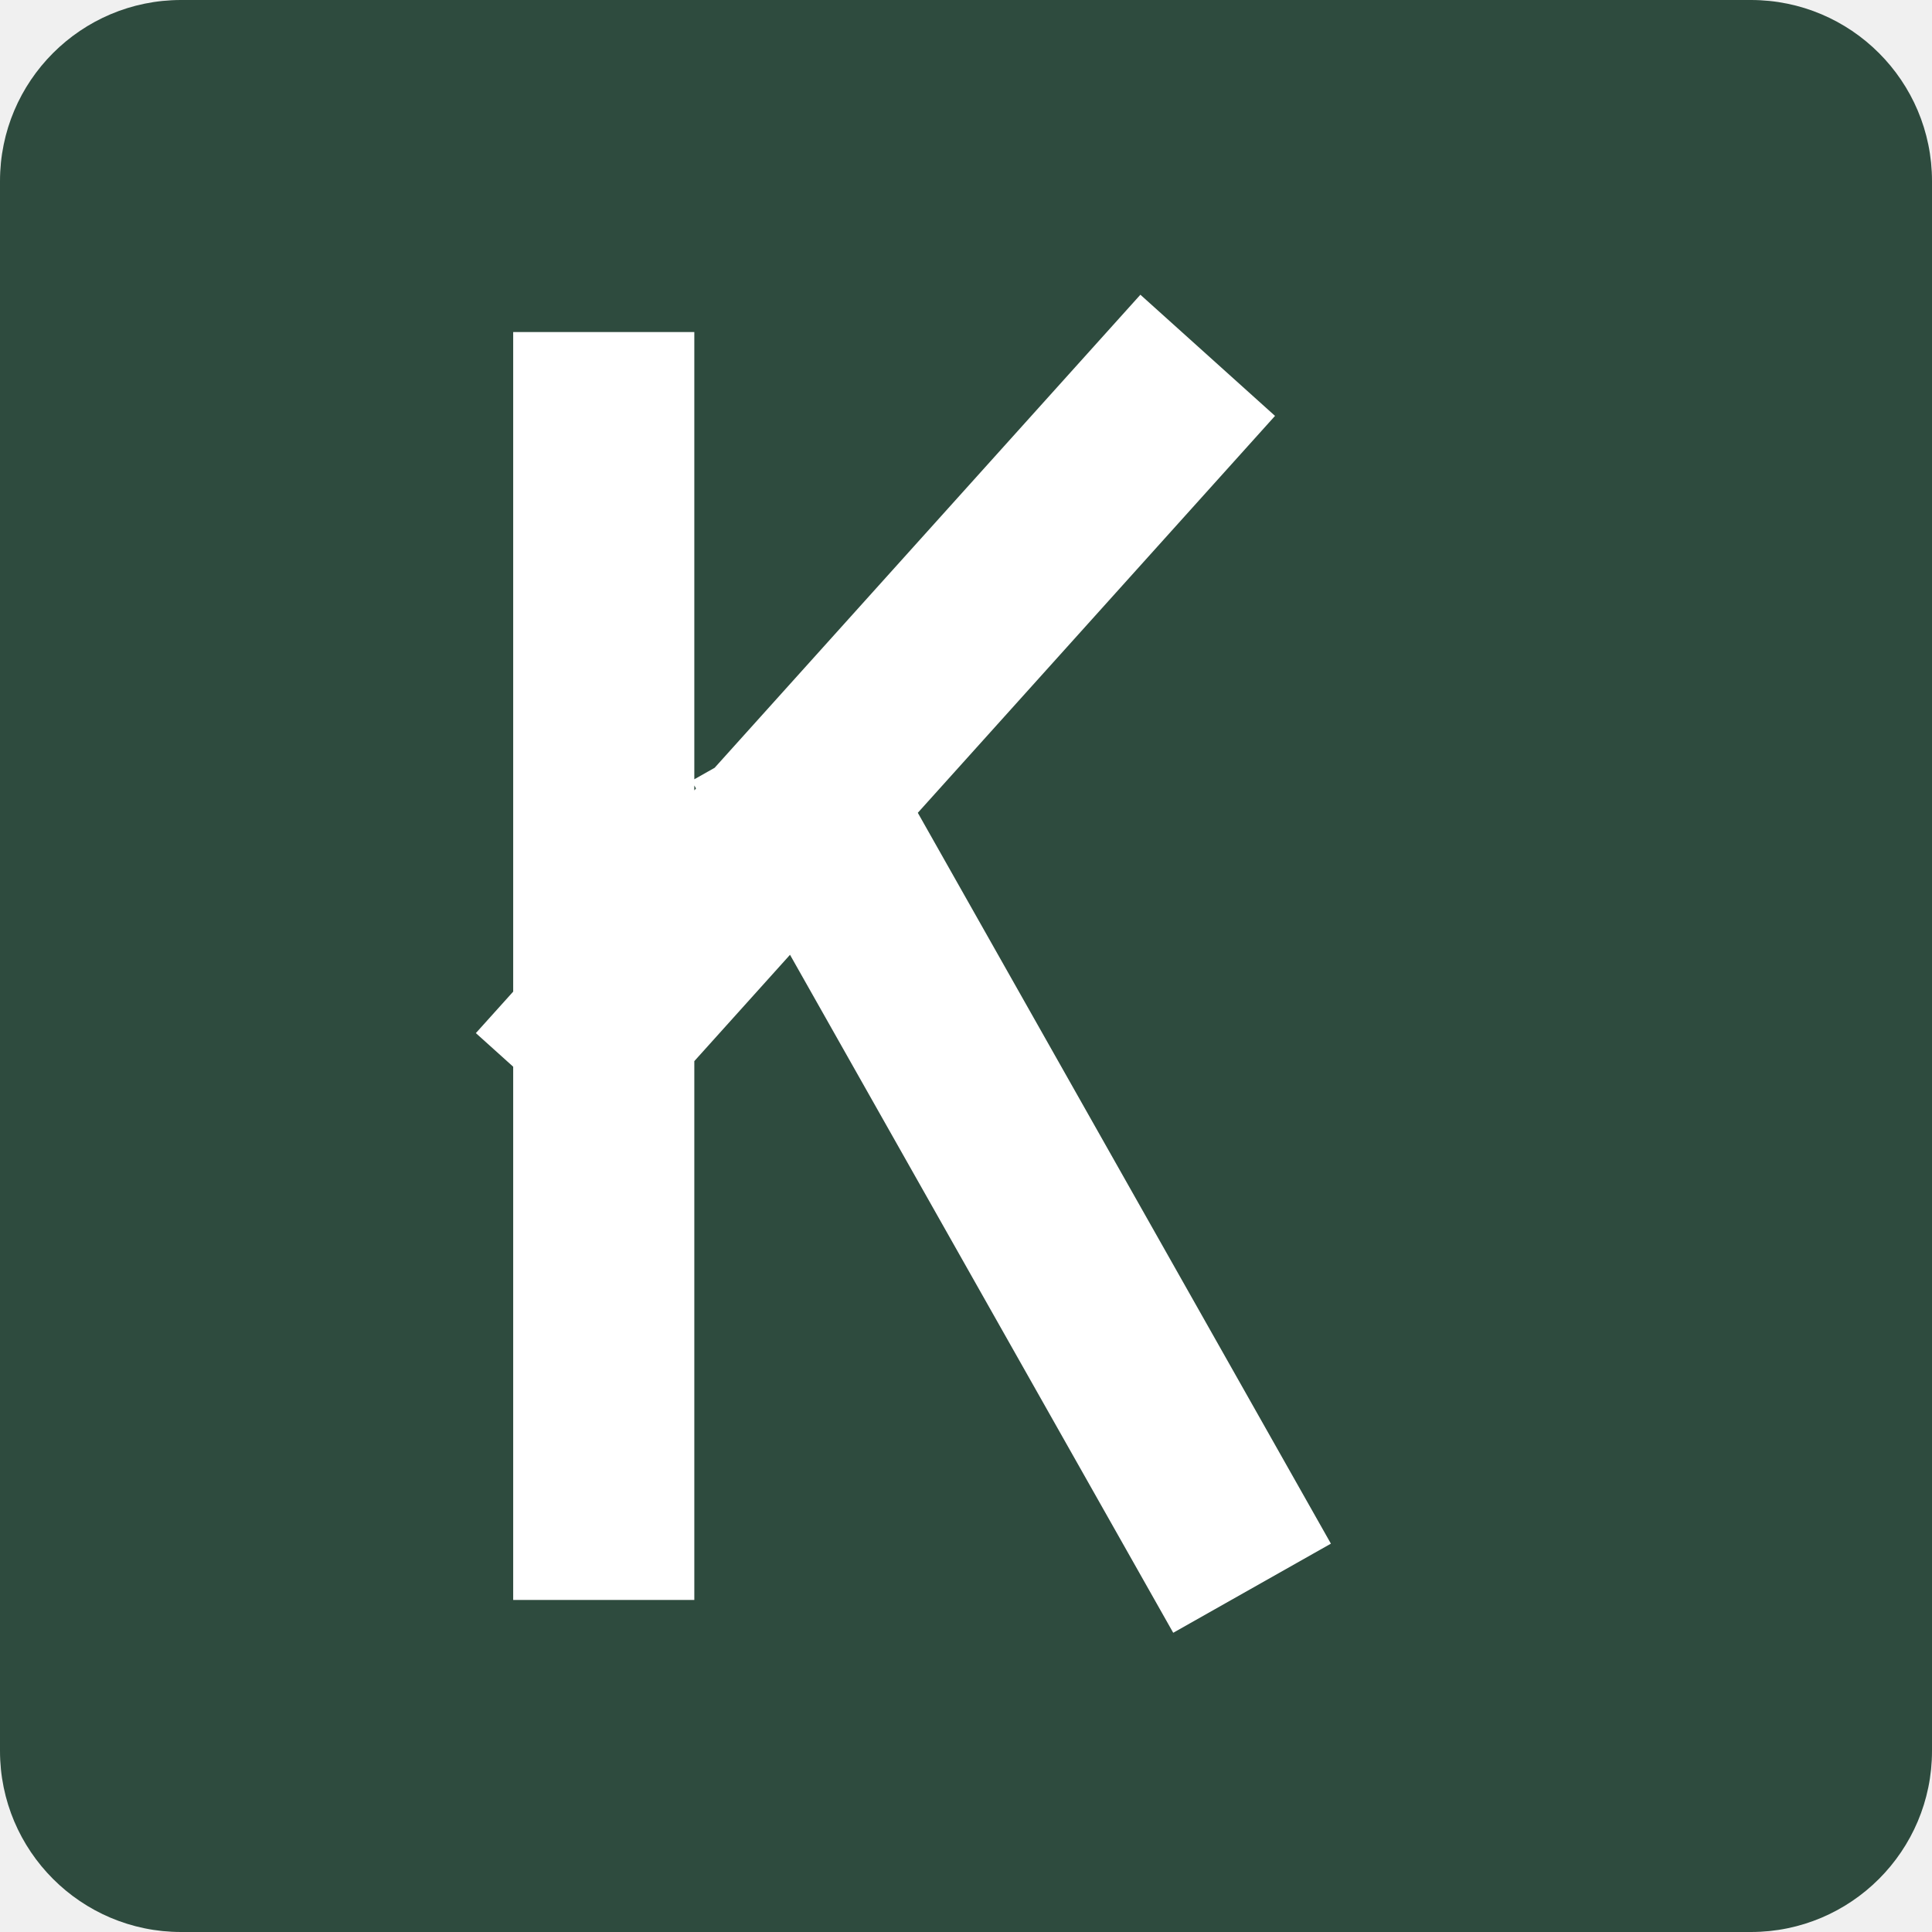
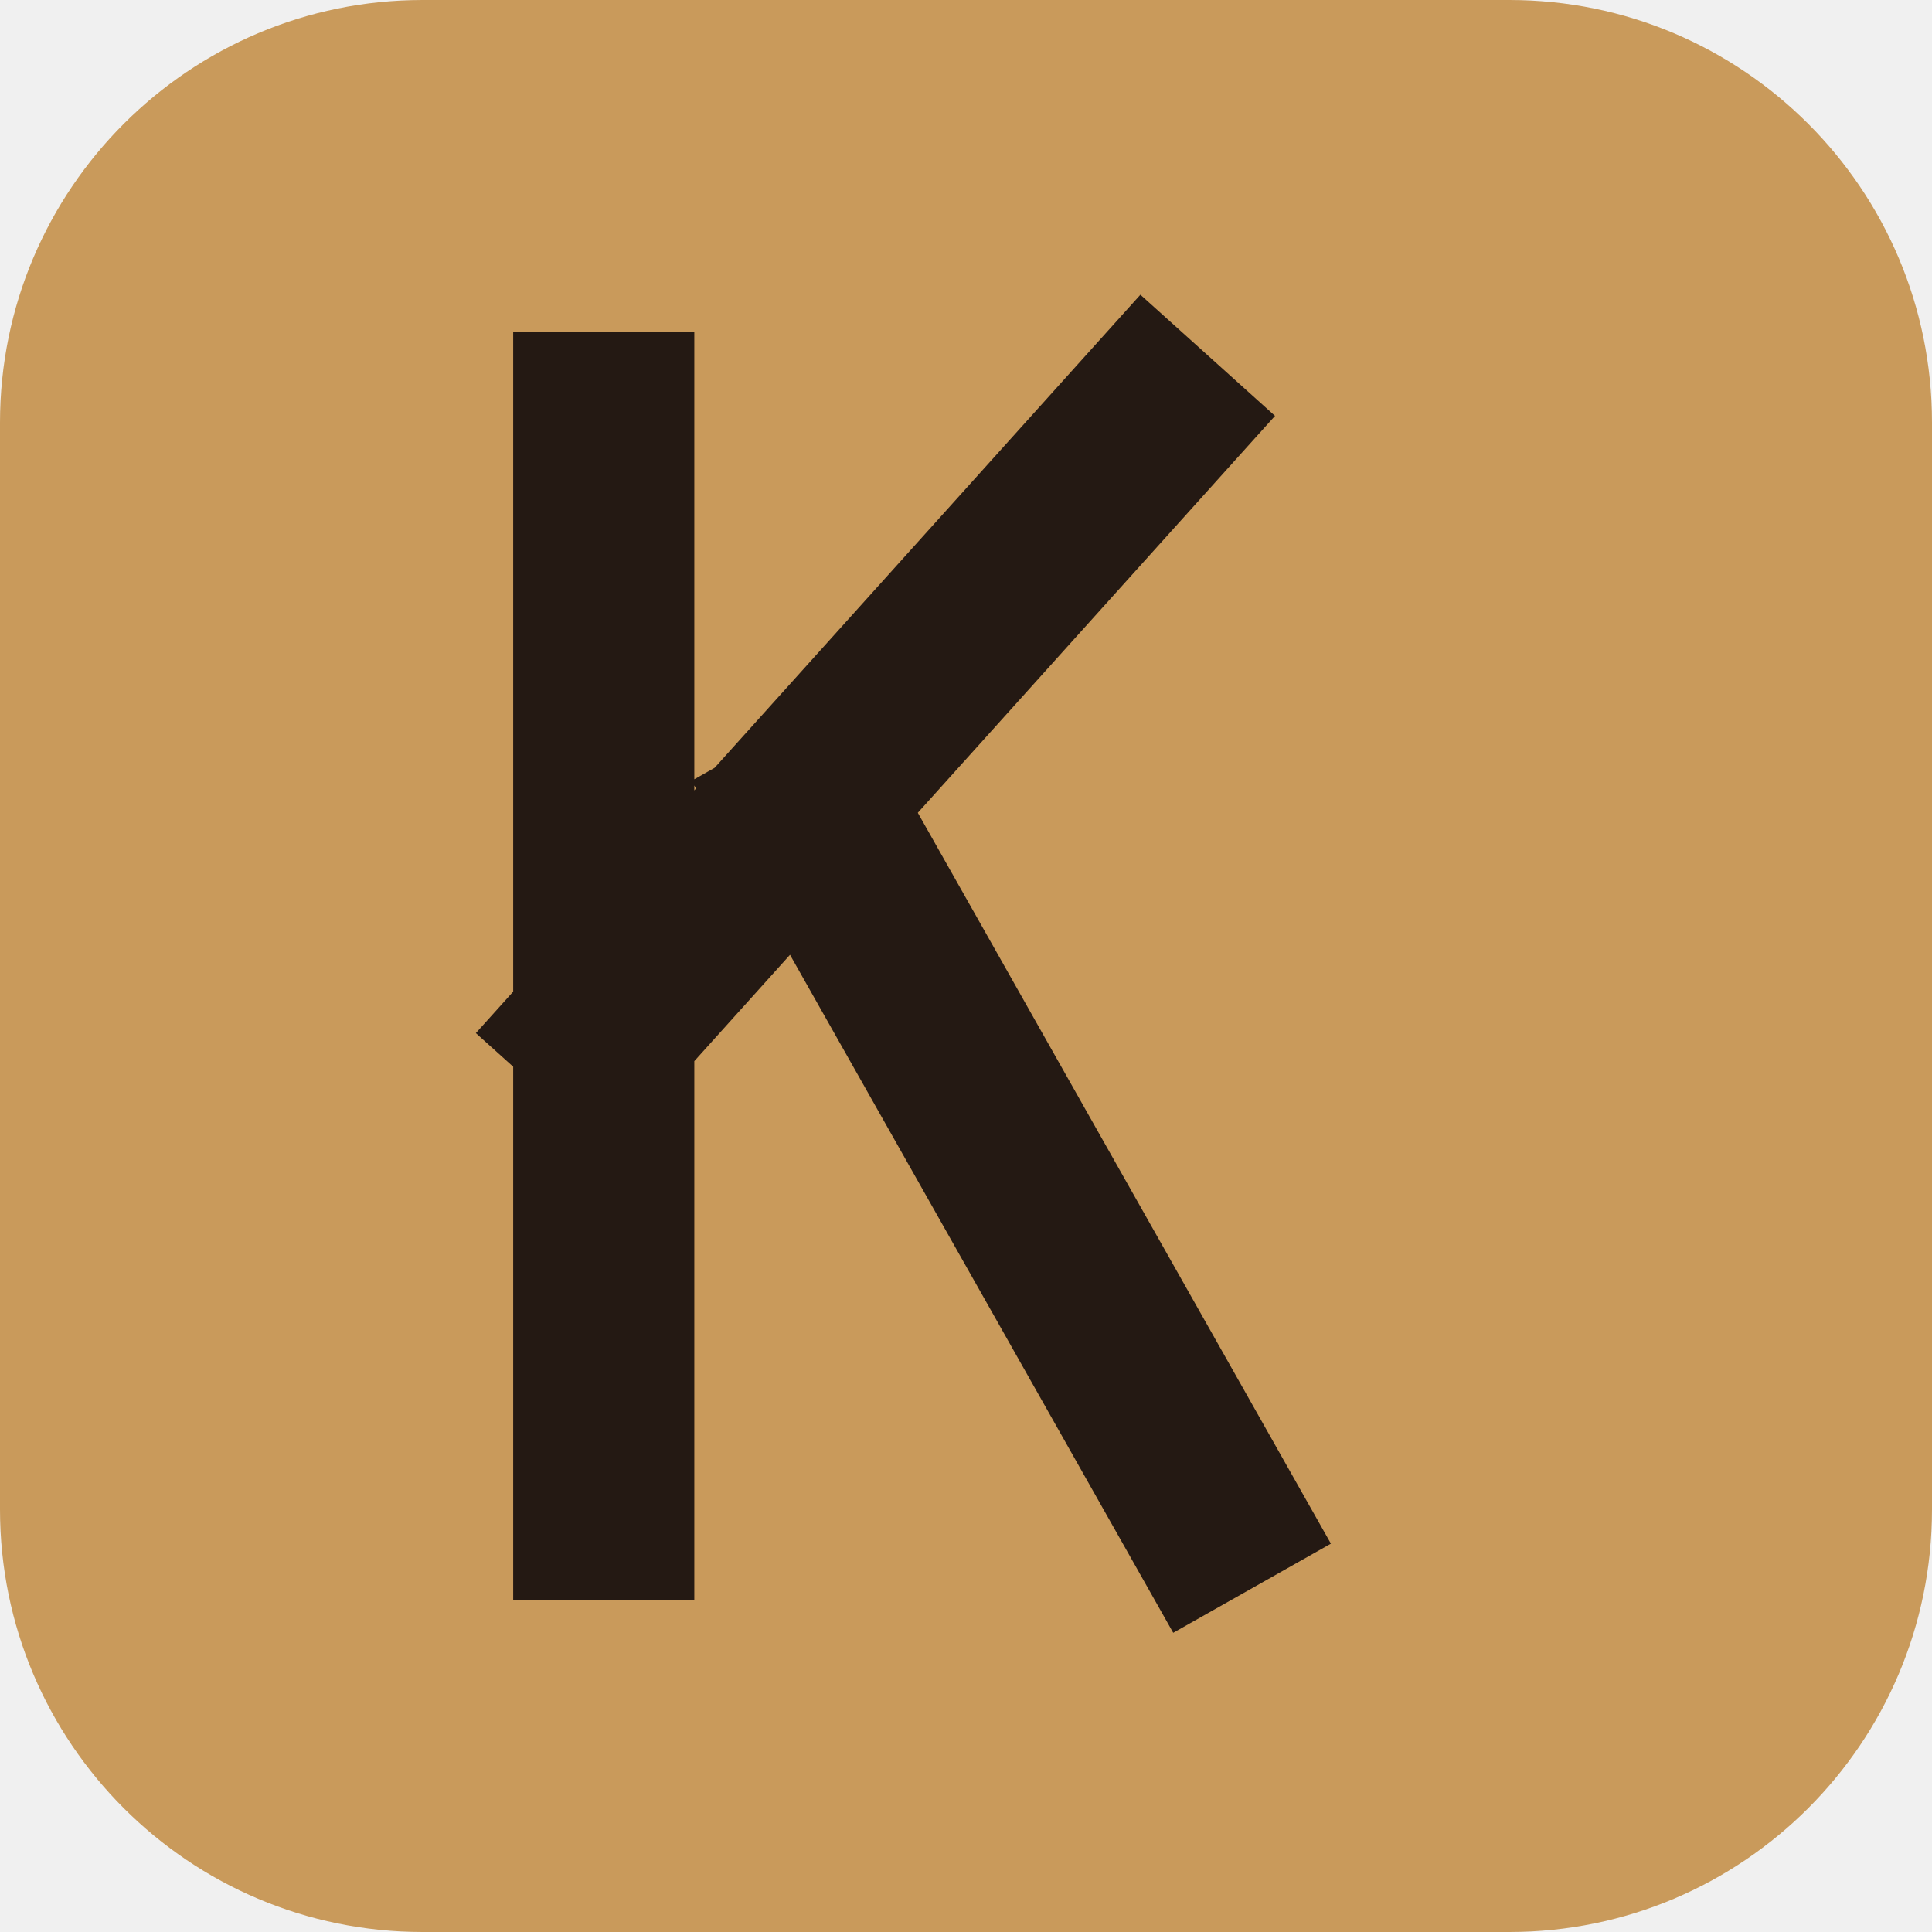
<svg xmlns="http://www.w3.org/2000/svg" viewBox="0 0 64 64">
-   <rect width="64" height="64" rx="6" fill="#2E4B3E" />
-   <path d="M20 14v36M20 34l18-20M27 27l13 23" fill="none" stroke="#FFFFFF" stroke-width="6" stroke-linecap="square" />
+   <rect width="64" height="64" rx="14" fill="#C99A5B" />
+   <path d="M20 14v36M20 34l18-20M27 27l13 23" fill="none" stroke="#241913" stroke-width="6" stroke-linecap="square" />
</svg>
